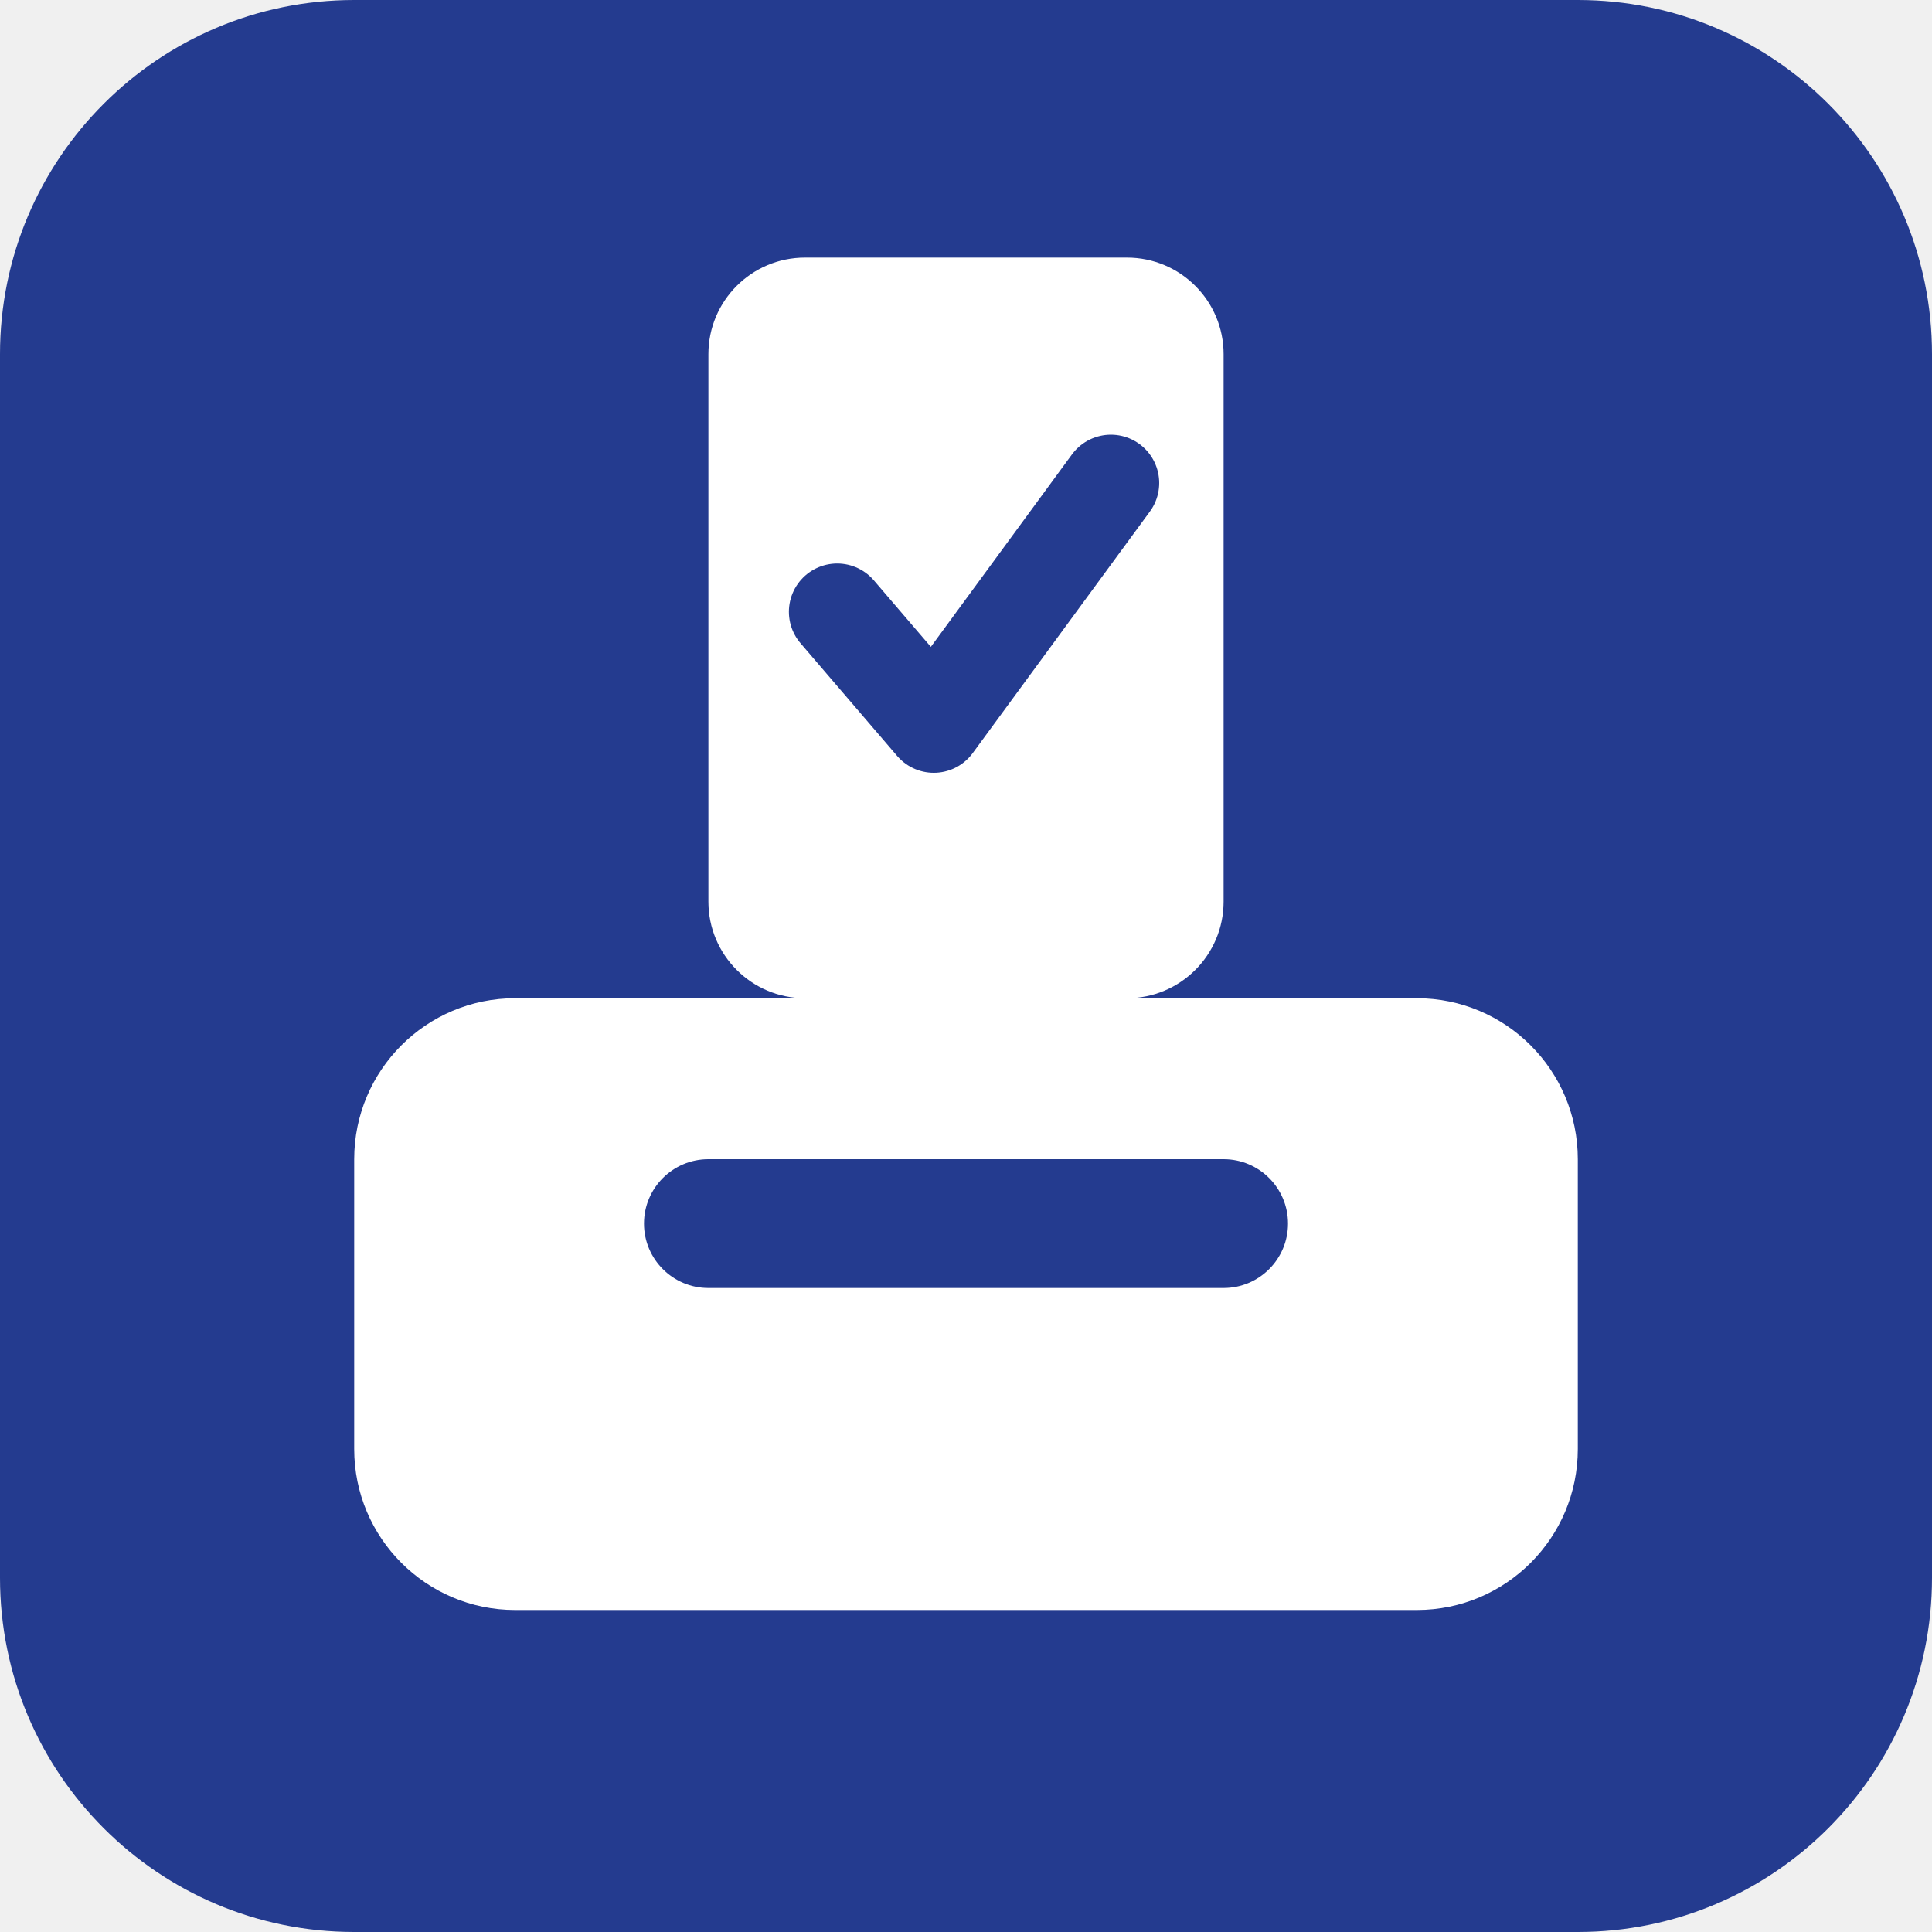
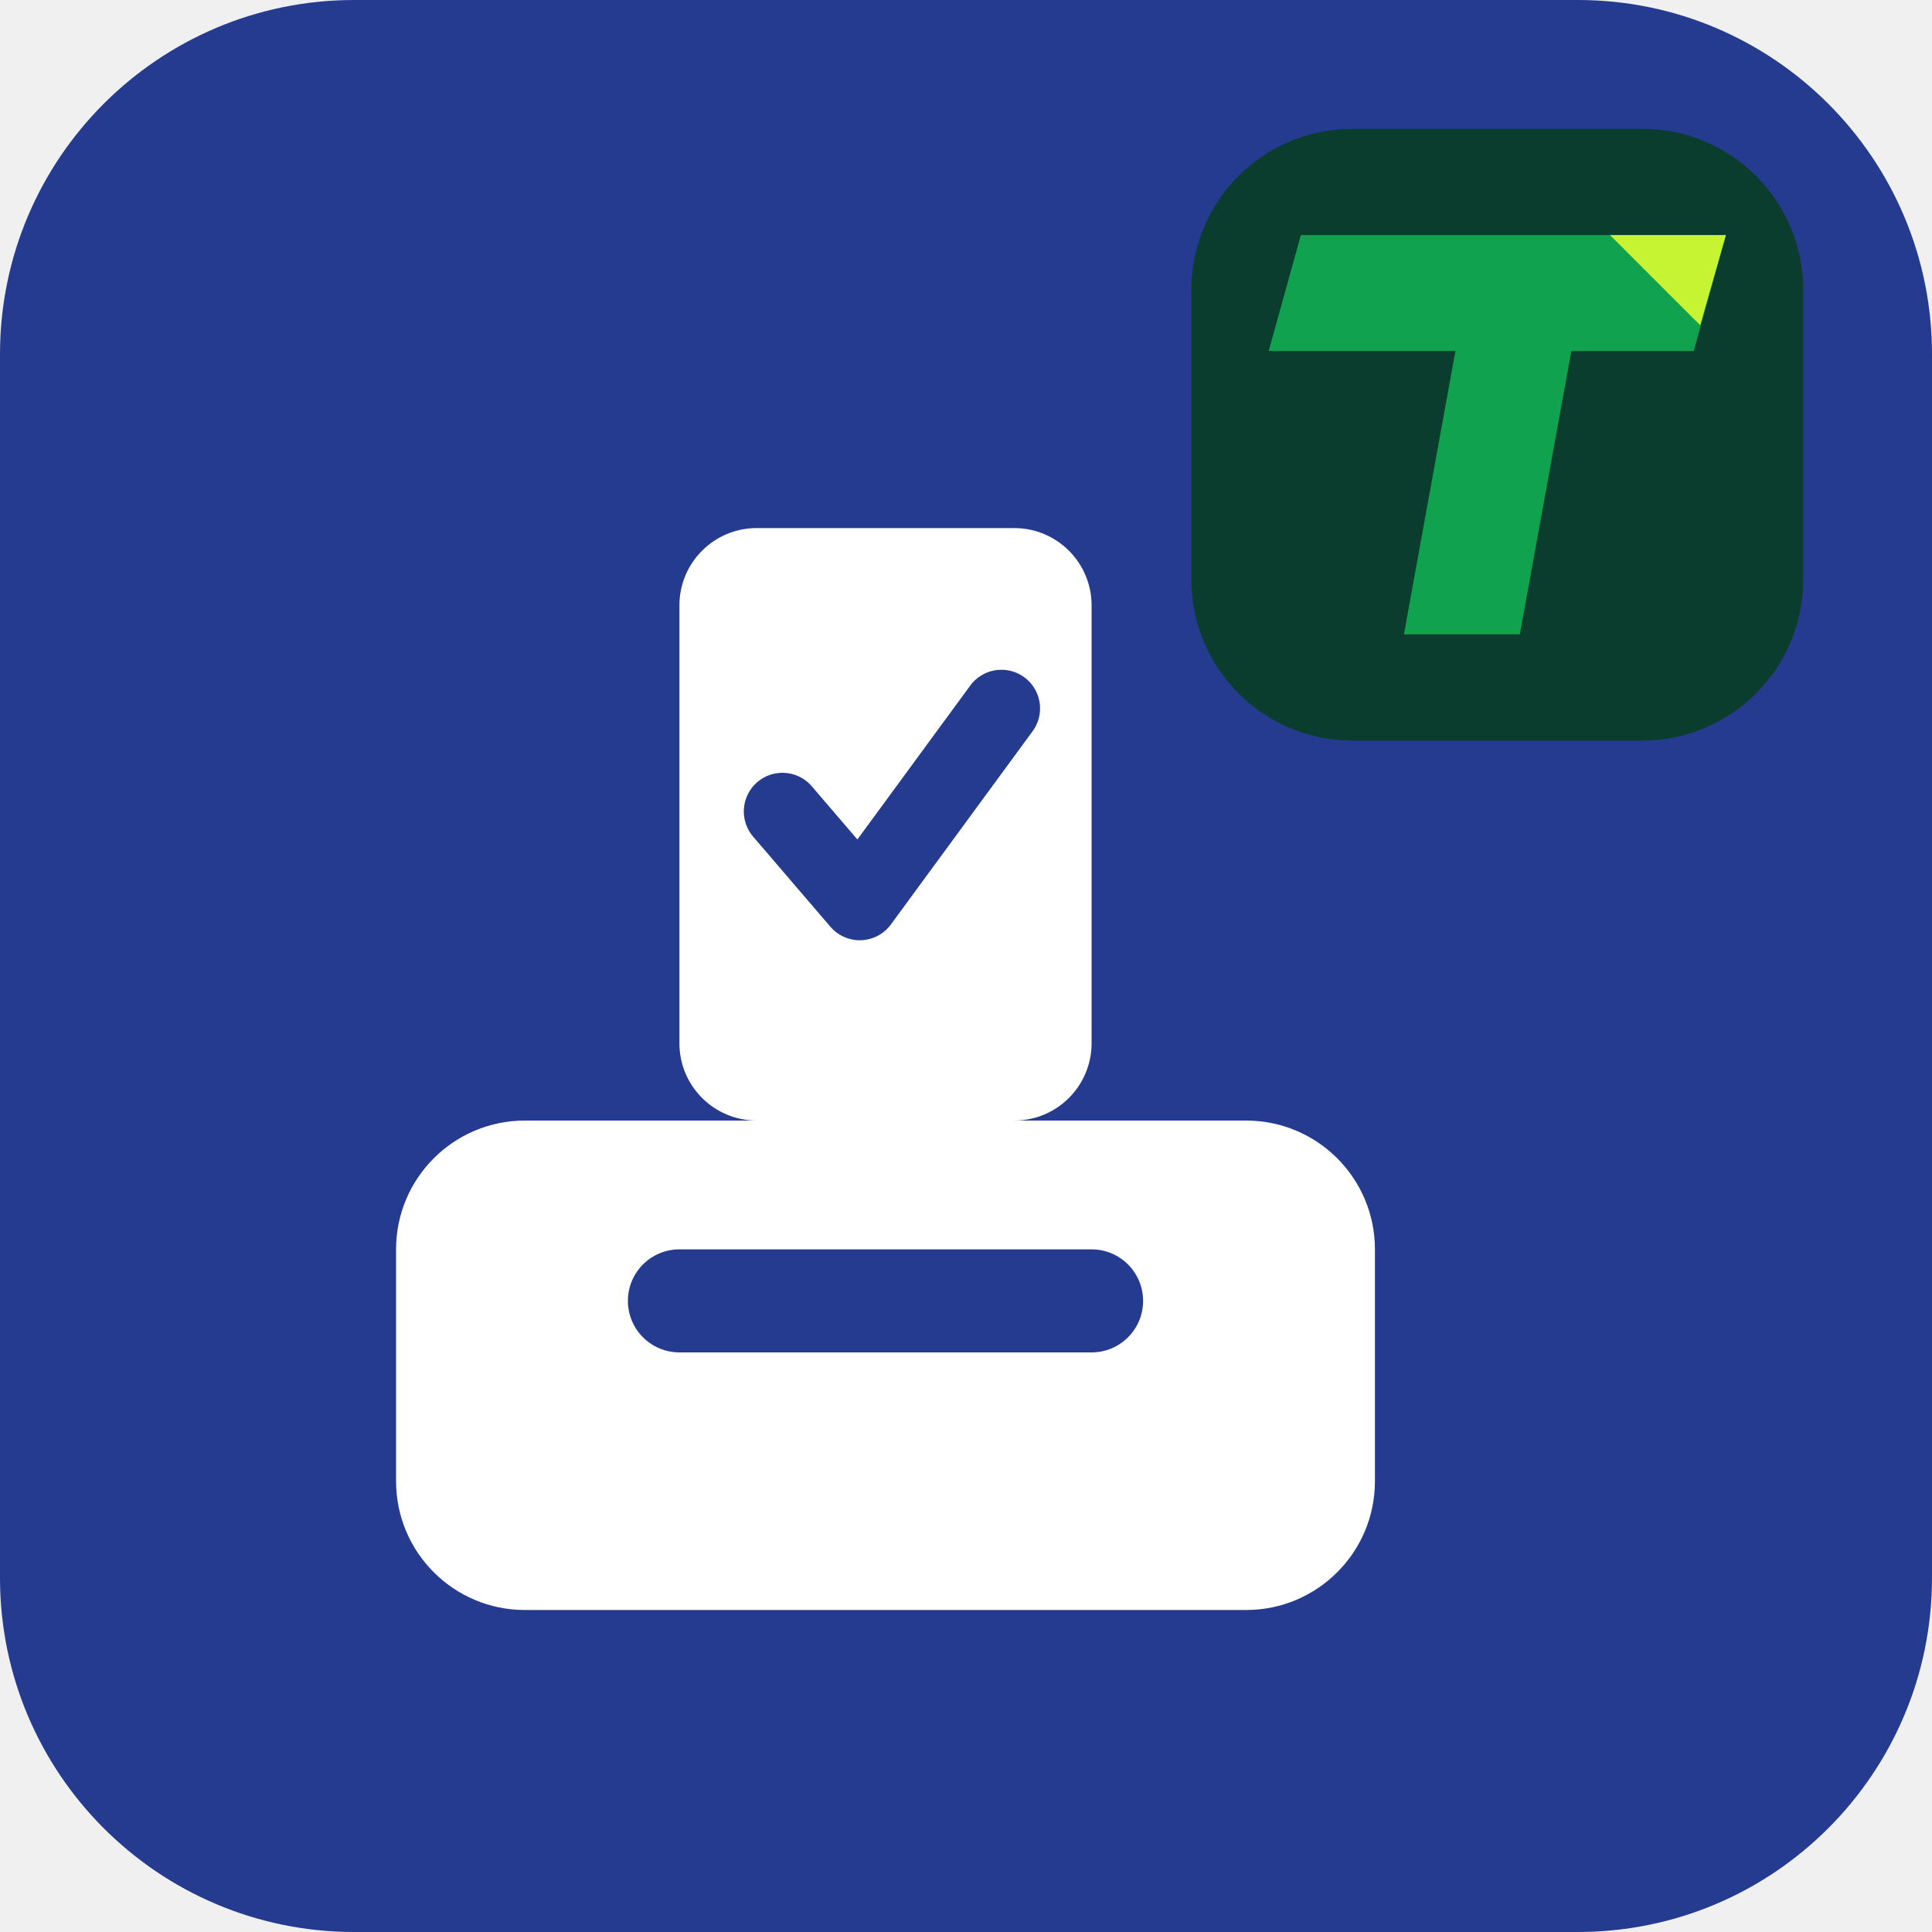
<svg xmlns="http://www.w3.org/2000/svg" viewBox="0 0 120 120">
  <rect width="120" height="120" rx="22" fill="#243B8F" />
-   <rect x="44" y="16" width="32" height="46" rx="6" fill="#FFFFFF" />
-   <path d="M52 38L58 45L69 30" fill="none" stroke="#243B8F" stroke-width="6" stroke-linecap="round" stroke-linejoin="round" />
-   <rect x="22" y="62" width="76" height="38" rx="10" fill="#FFFFFF" />
-   <rect x="40" y="72" width="40" height="8" rx="4" fill="#243B8F" />
+   <g transform="translate(55 68) scale(0.8) translate(-60 -60)">
+     <rect x="44" y="16" width="32" height="46" rx="6" fill="#FFFFFF" />
+     <path d="M52 38L58 45L69 30" fill="none" stroke="#243B8F" stroke-width="6" stroke-linecap="round" stroke-linejoin="round" />
+     <rect x="22" y="62" width="76" height="38" rx="10" fill="#FFFFFF" />
+     <rect x="40" y="72" width="40" height="8" rx="4" fill="#243B8F" />
+   </g>
+   <rect x="74" y="8" width="38" height="38" rx="10" fill="#0B3D2E" />
+   <g transform="translate(93 27) scale(.4) translate(-60.5 -63)">
+     <path d="M30 32h66l-5 18H72l-8 44H46l8-44H25z" fill="#11A24F" />
+     <path d="M78 32h18l-4 14z" fill="#C6F432" />
+   </g>
</svg>
